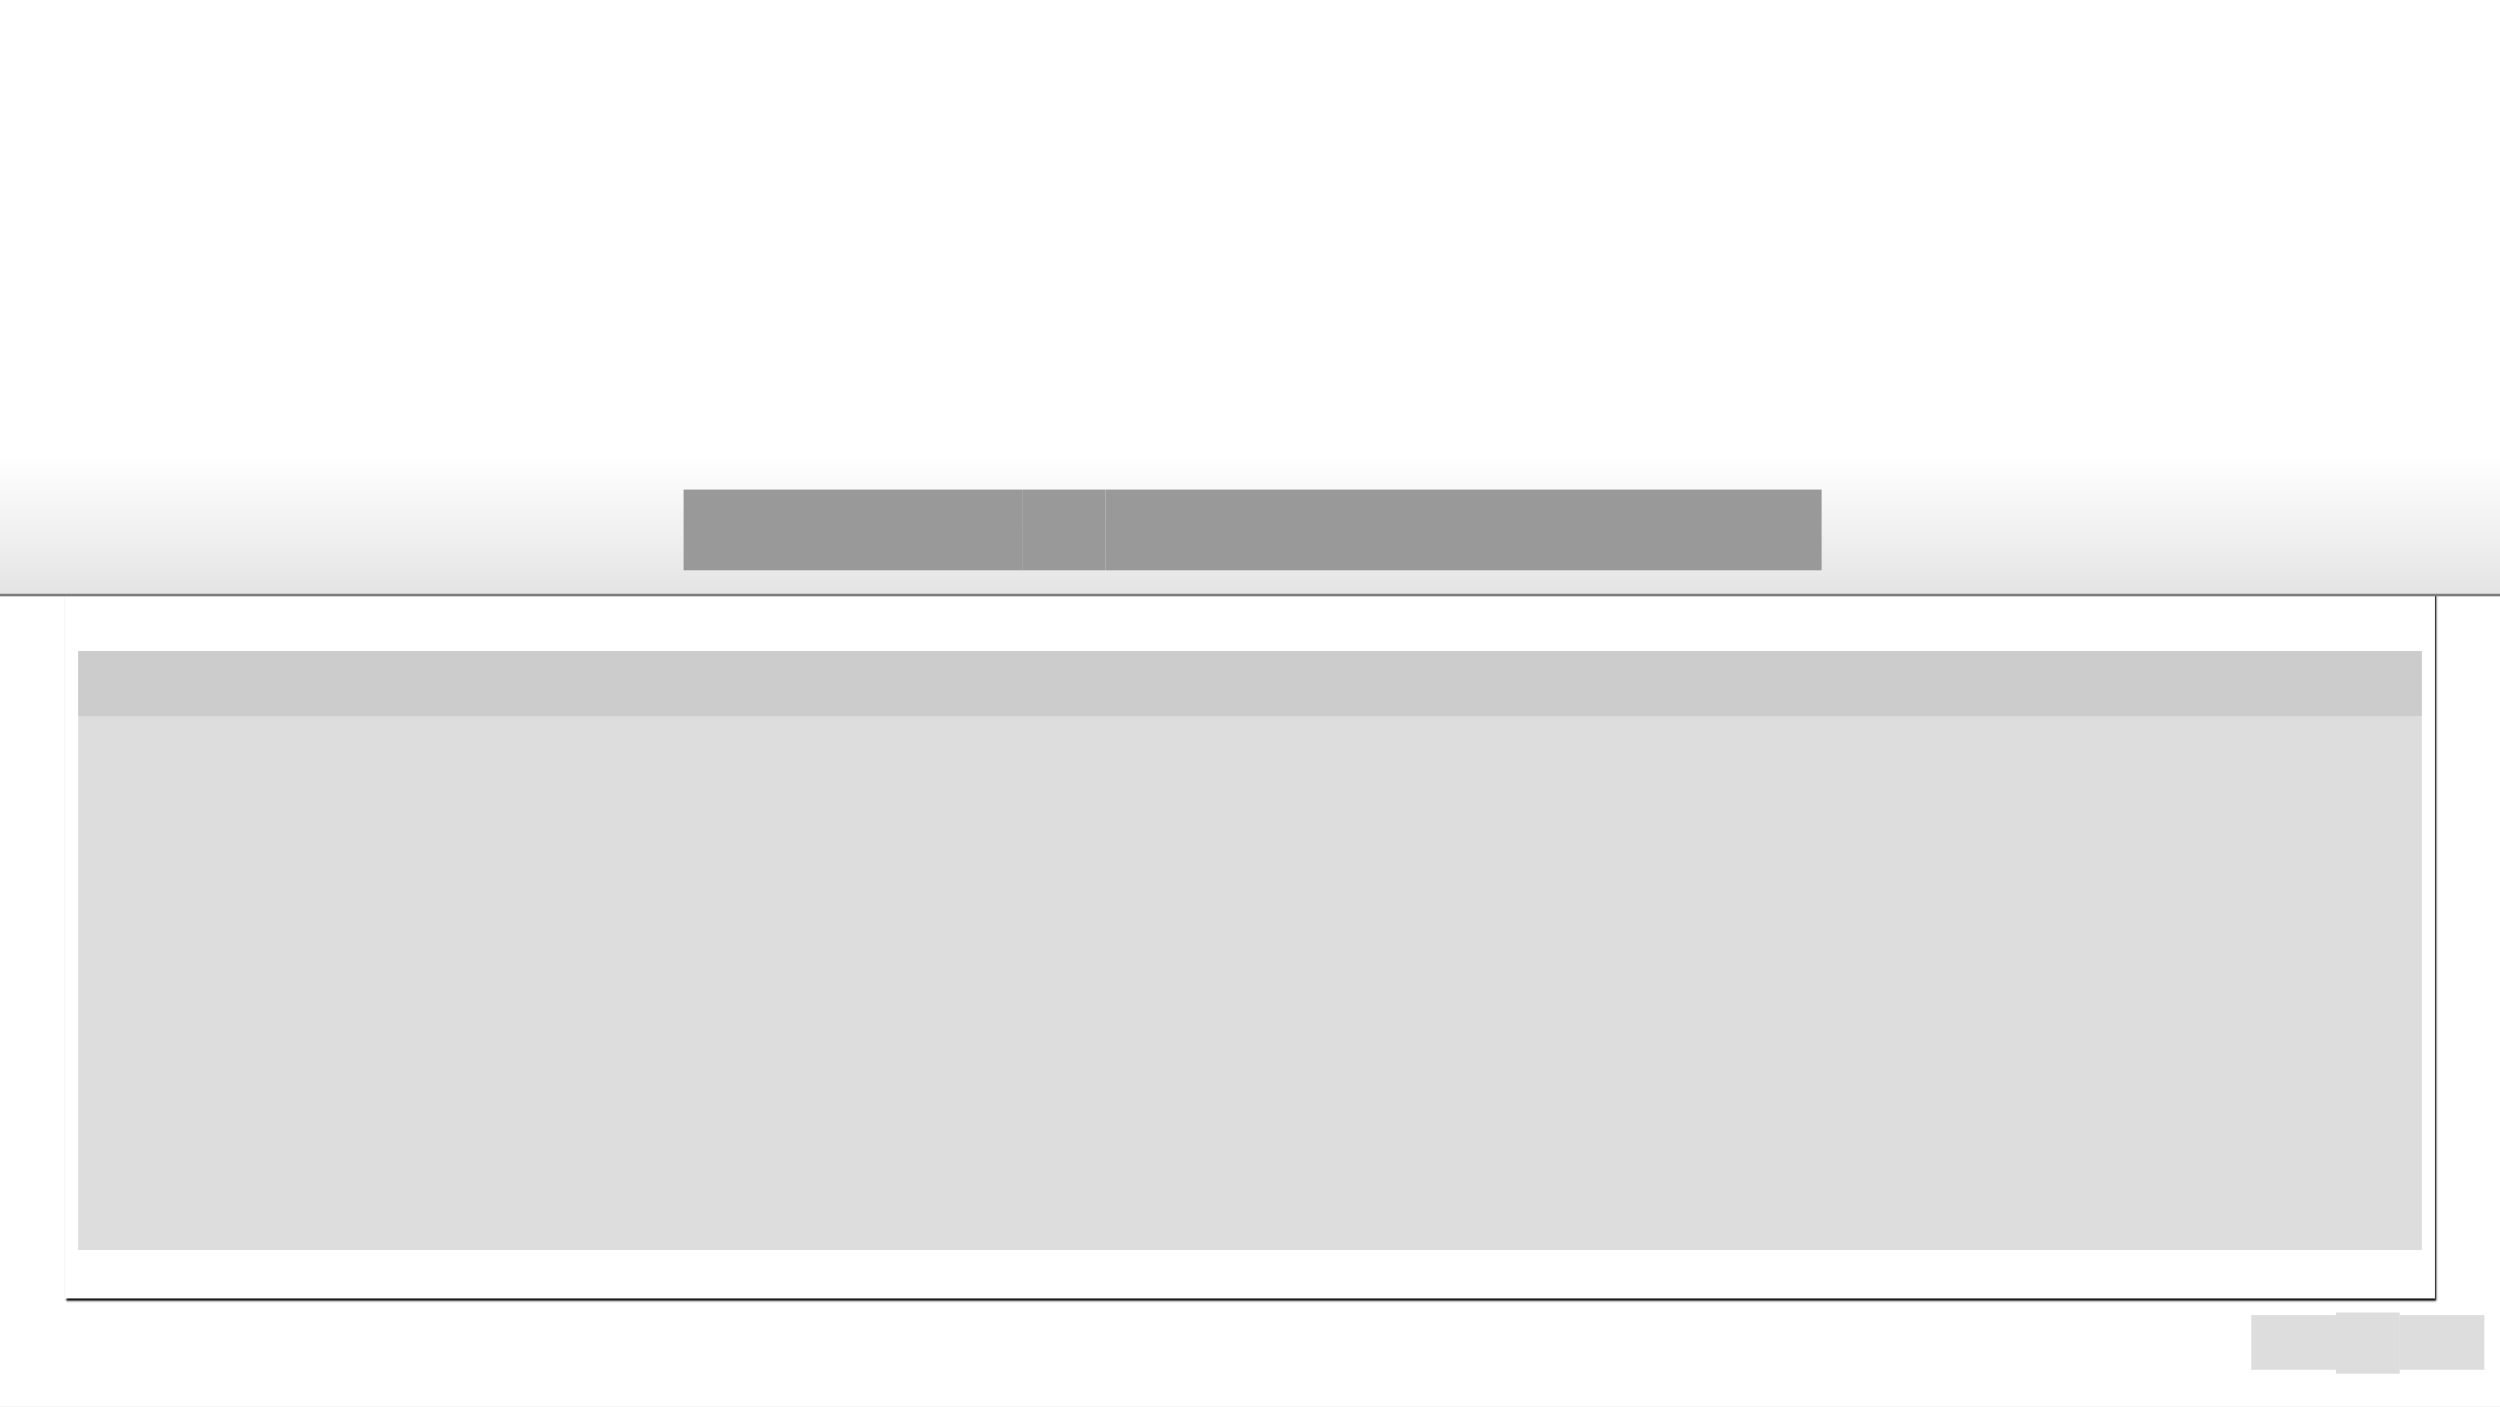
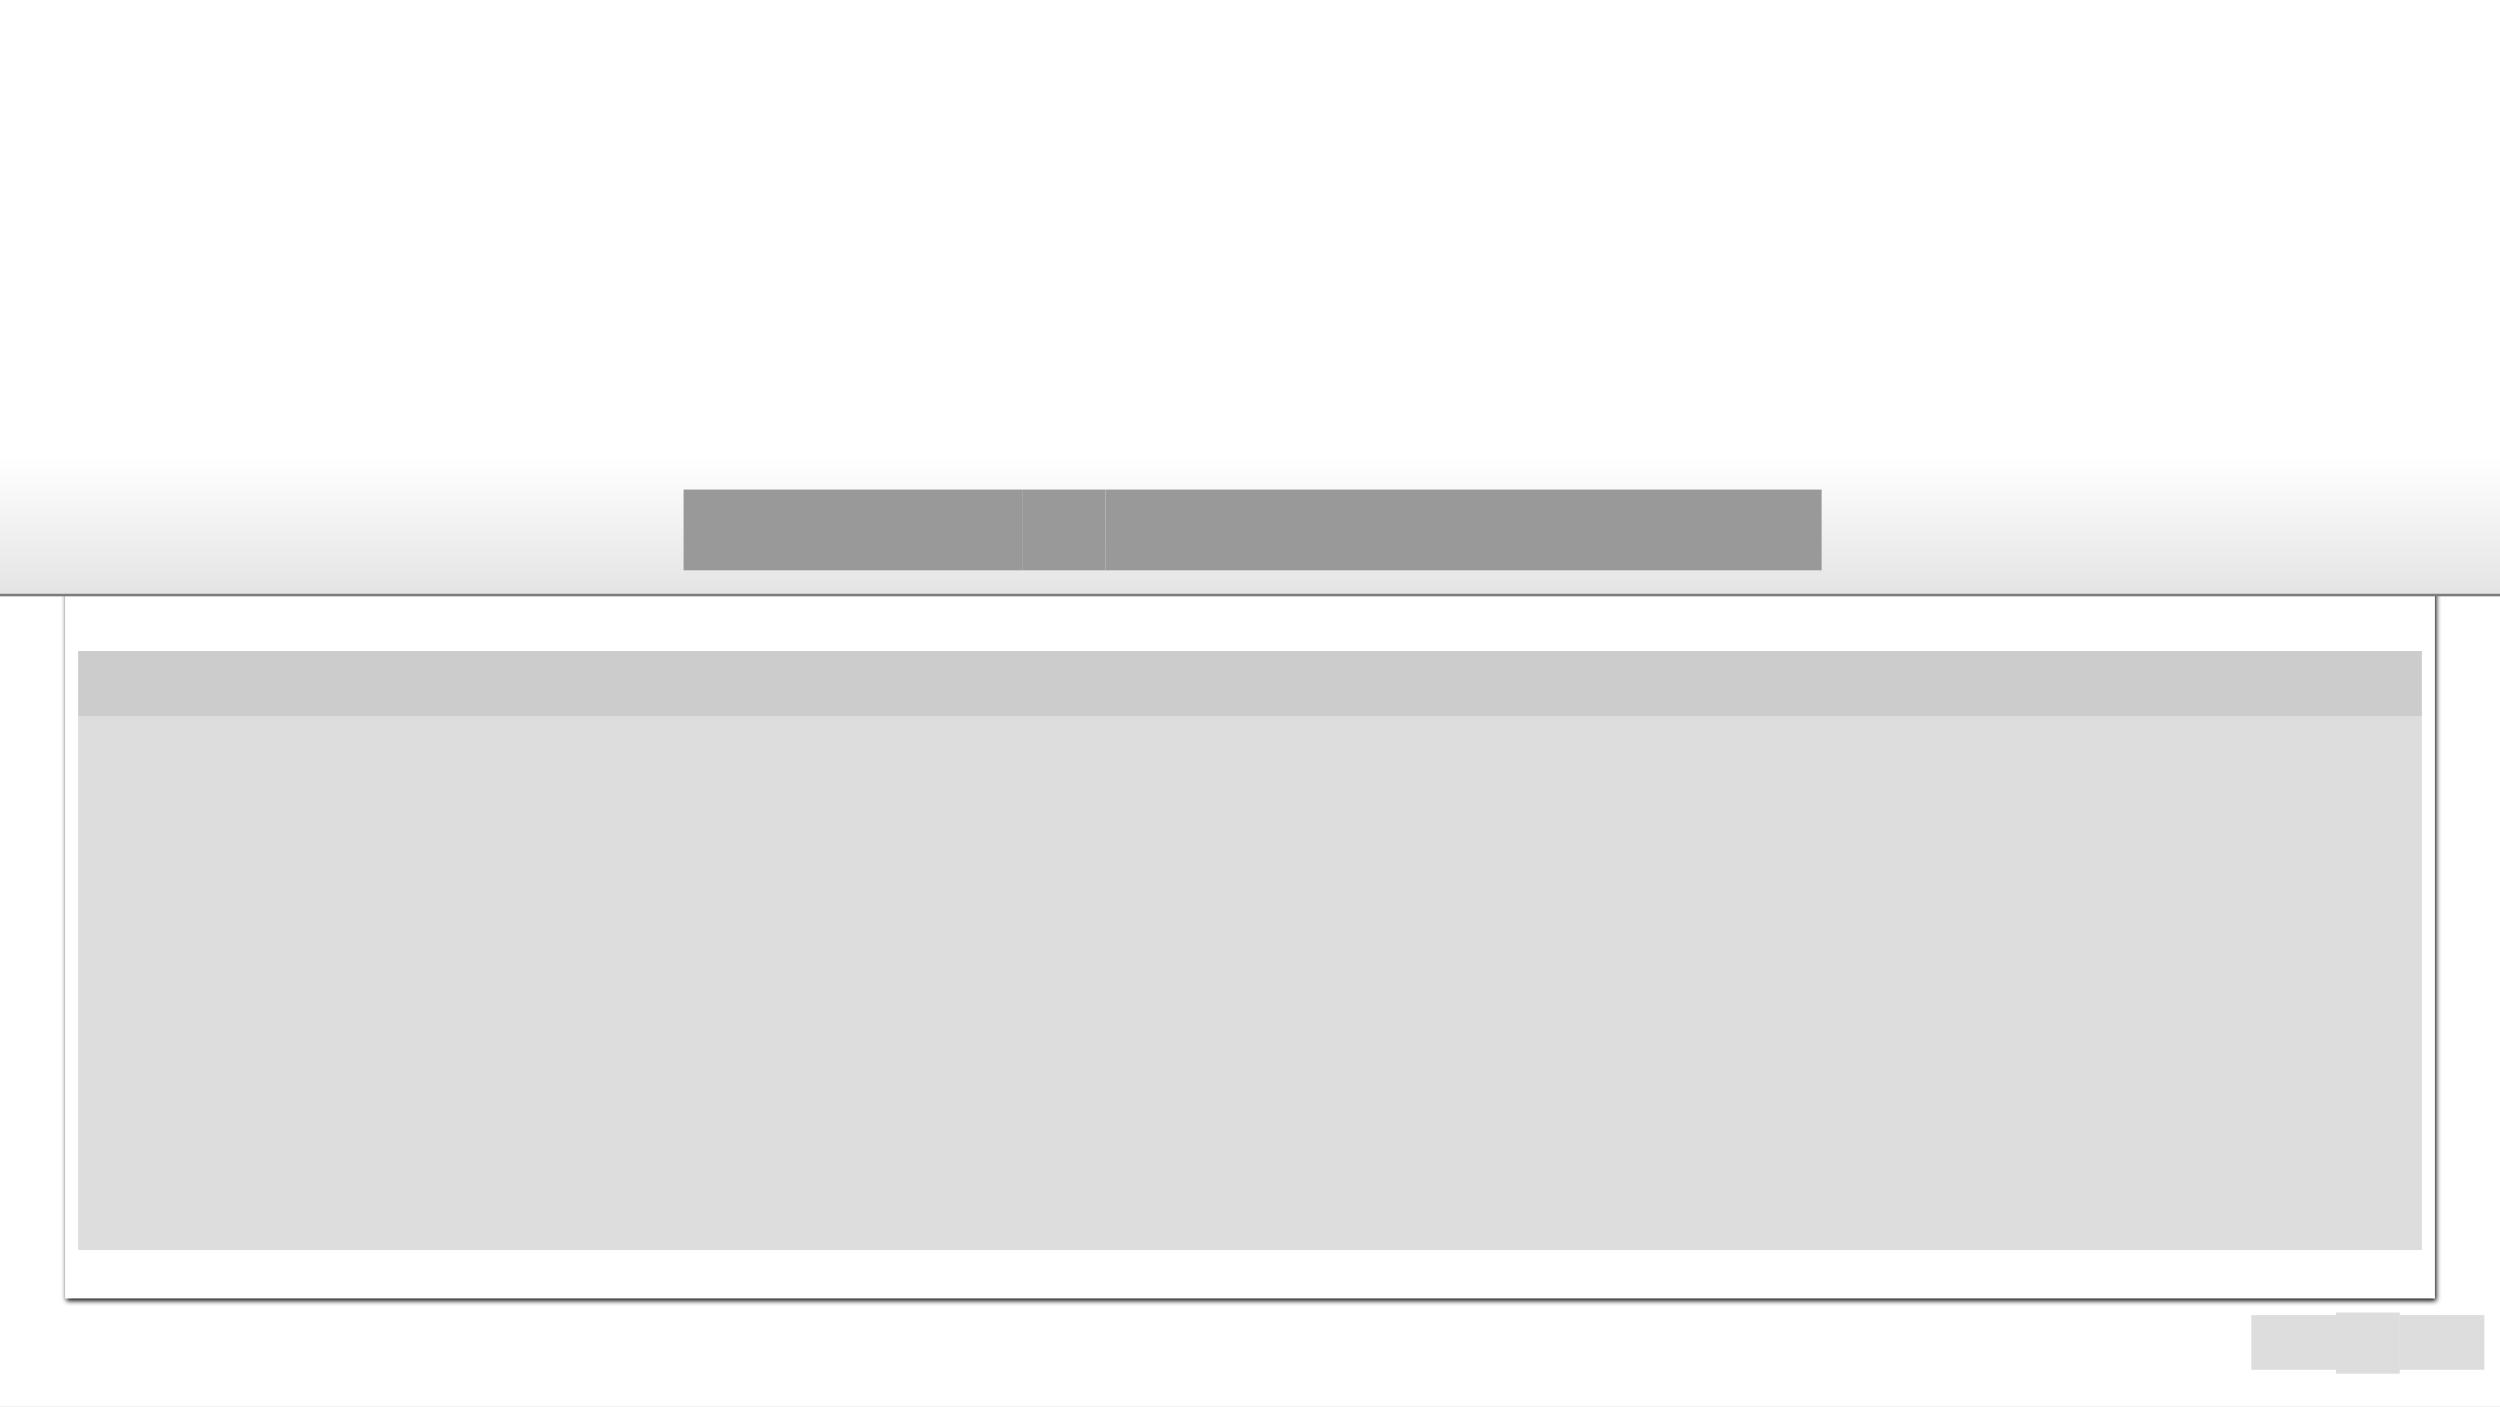
<svg xmlns="http://www.w3.org/2000/svg" id="display" viewBox="0 0 1920 1080">
  <defs>
    <linearGradient id="bodyHeaderGradient" x1="0" y1="0" x2="0" y2="1">
      <stop offset="0%" stop-color="rgb(255, 255, 255)" />
      <stop offset="100%" stop-color="#e4e4e4" />
    </linearGradient>
    <filter id="rectShadow" x="-1%" y="-2%" width="102%" height="106%">
-       <feDropShadow dx="1" dy="2" stdDeviation="1" flood-color="black" flood-opacity="1" />
+       <feDropShadow dx="1" dy="2" stdDeviation="2" flood-color="black" flood-opacity="1" />
    </filter>
  </defs>
  <rect lcdParts="static" id="background" x="0" y="0" width="1920" height="1080" fill="#FFFFFF" />
  <rect lcdParts="static" x="50" y="447" width="1820" height="550" fill="#ffffff" filter="url(#rectShadow)" />
  <rect lcdParts="static" x="0" y="350" width="1920" height="107" fill="url(#bodyHeaderGradient)" />
  <line lcdParts="static" x1="0" y1="457" x2="1920" y2="457" stroke="#7d7d7d" stroke-width="2" />
  <rect lcdParts="textBox" lcdText="運行情報" x="525" y="376" width="260" height="62" fill="#999999" data-style="{&quot;fontFamily&quot;: &quot;BIZ UDGothic&quot;, &quot;fontWeight&quot;: &quot;600&quot;, &quot;textAnchor&quot;: &quot;middle&quot;}" />
  <rect lcdParts="textBox" lcdText="/" x="785" y="376" width="64" height="62" fill="#999999" data-style="{&quot;fontFamily&quot;: &quot;BIZ UDGothic&quot;, &quot;fontWeight&quot;: &quot;400&quot;, &quot;textAnchor&quot;: &quot;middle&quot;}" />
  <rect lcdParts="textBox" lcdText="Train Information" x="849" y="376" width="550" height="62" fill="#999999" data-style="{&quot;fontFamily&quot;: &quot;sans-serif&quot;, &quot;fontWeight&quot;: &quot;400&quot;, &quot;textAnchor&quot;: &quot;middle&quot;}" />
  <g lcdParts="text" lcdText="#{message.text}" lcd-holAlign="left" lcd-verAlign="top" interval="25" breakType="1">
    <rect lcdParts="textArea" x="60" y="500" width="1800" height="460" fill="#bbbbbb80" />
    <rect lcdParts="textLine" x="60" y="500" width="1800" height="50" fill="#bbbbbb80" data-style="{&quot;fontFamily&quot;: &quot;BIZ UDGothic&quot;, &quot;fontWeight&quot;: &quot;600&quot;}" />
  </g>
  <rect lcdParts="textBox" lcdText="#{pages.nowPage}" x="1729" y="1010" width="65" height="42" fill="#bbbbbb80" data-style="{&quot;fontFamily&quot;: &quot;sans-serif&quot;, &quot;fontWeight&quot;: &quot;400&quot;, &quot;textAnchor&quot;: &quot;end&quot;}" />
  <rect lcdParts="textBox" lcdText="／" x="1794" y="1008" width="49" height="47" fill="#bbbbbb80" data-style="{&quot;fontFamily&quot;: &quot;sans-serif&quot;, &quot;fontWeight&quot;: &quot;400&quot;, &quot;textAnchor&quot;: &quot;middle&quot;}" />
  <rect lcdParts="textBox" lcdText="#{pages.totalPage}" x="1843" y="1010" width="65" height="42" fill="#bbbbbb80" data-style="{&quot;fontFamily&quot;: &quot;sans-serif&quot;, &quot;fontWeight&quot;: &quot;400&quot;, &quot;textAnchor&quot;: &quot;start&quot;}" />
</svg>
